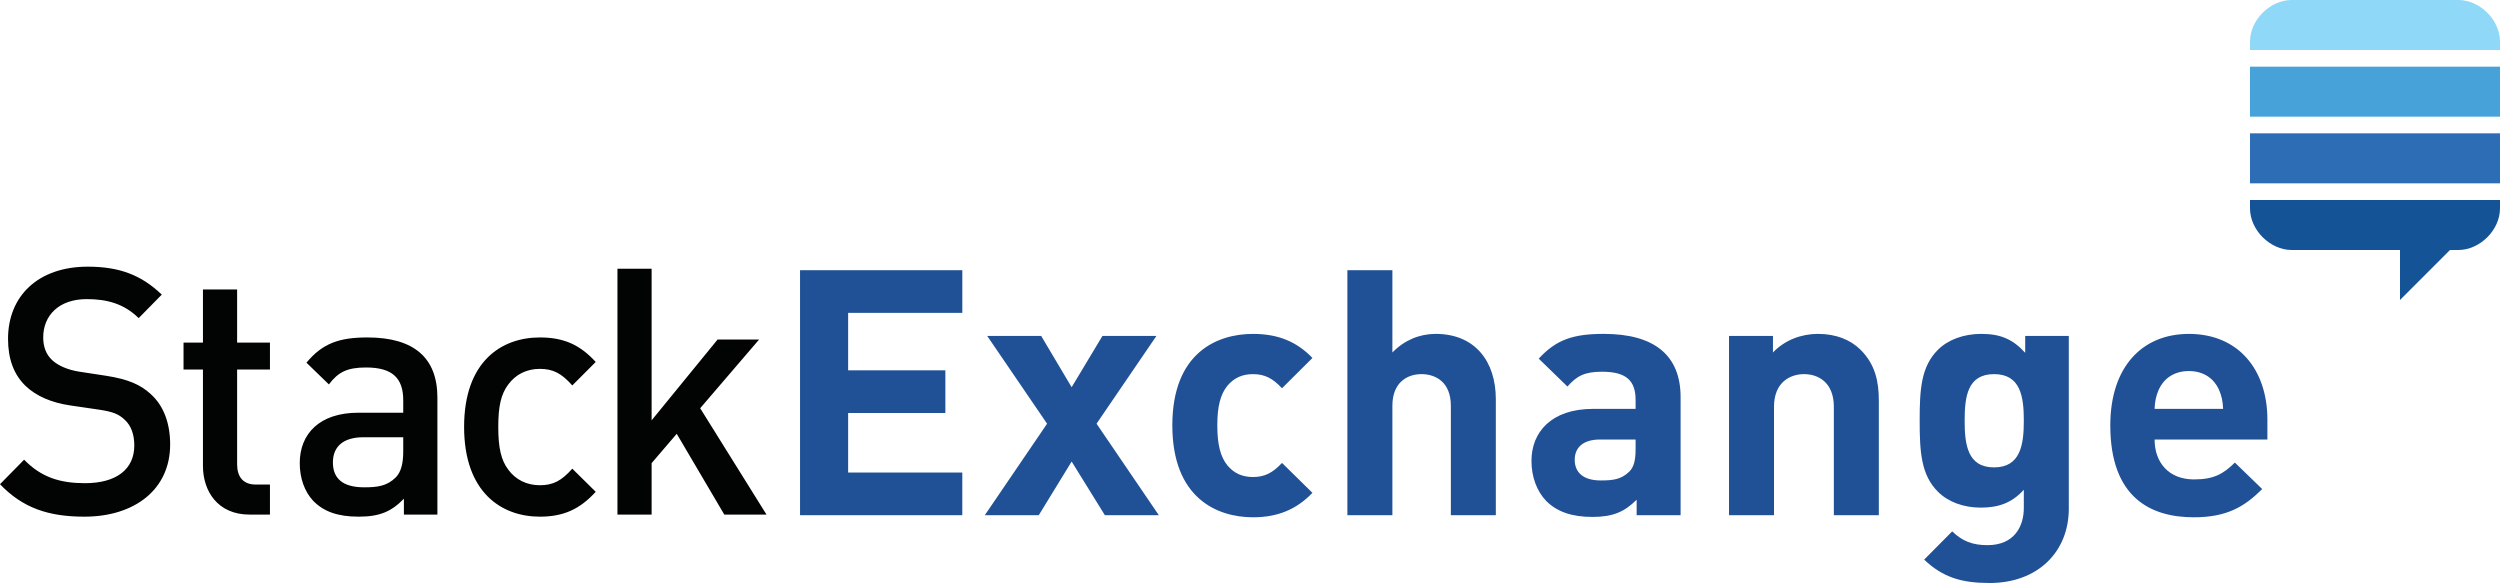
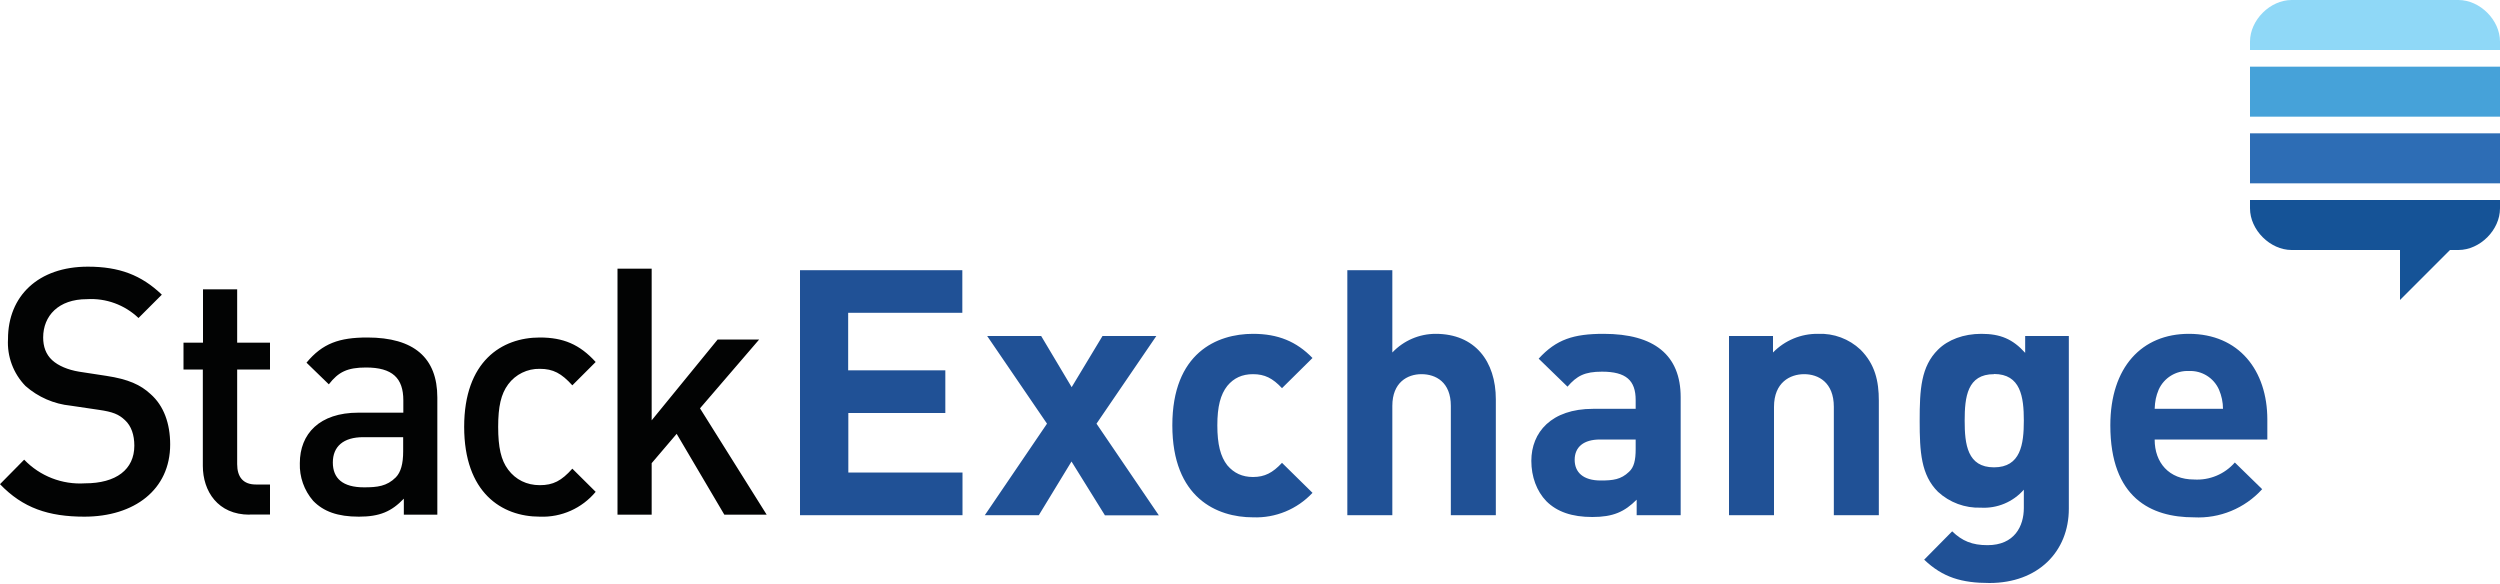
<svg role="icon" class="svg-icon iconLogoSE" width="150" height="35" viewBox="0 0 150 35">
  <g>
-     <path d="M43.458 30.875l-2.854-4.847-1.507 1.76v3.087h-2.05V16.124h2.05v9.096l3.959-4.849h2.491l-3.536 4.123 3.979 6.381h-2.532zM32.388 31c-2.291 0-4.542-1.45-4.542-5.387 0-3.936 2.25-5.366 4.542-5.366 1.406 0 2.391.415 3.355 1.471l-1.406 1.409c-.643-.725-1.145-.995-1.95-.995-.783 0-1.446.332-1.888.933-.443.58-.603 1.326-.603 2.548s.16 1.989.603 2.57c.442.6 1.105.931 1.889.931.804 0 1.306-.269 1.949-.994l1.406 1.388C34.78 30.565 33.794 31 32.388 31zm-8.194-4.765h-2.391c-1.206 0-1.829.559-1.829 1.512s.583 1.492 1.87 1.492c.783 0 1.366-.063 1.908-.601.302-.31.442-.808.442-1.554v-.85zm.04 4.64v-.952c-.743.766-1.446 1.077-2.712 1.077-1.266 0-2.11-.31-2.733-.954-.523-.559-.804-1.367-.804-2.258 0-1.76 1.185-3.025 3.516-3.025h2.693v-.745c0-1.326-.643-1.969-2.23-1.969-1.125 0-1.668.27-2.23 1.016l-1.347-1.305c.964-1.16 1.97-1.513 3.657-1.513 2.793 0 4.2 1.222 4.2 3.605v7.023h-2.01zm-9.263 0c-1.91 0-2.794-1.408-2.794-2.92v-5.781h-1.165v-1.616h1.165v-3.19h2.05v3.19h1.97v1.616h-1.97v5.676c0 .767.362 1.223 1.126 1.223h.844v1.802H14.97zM5.064 31c-2.15 0-3.697-.518-5.064-1.947l1.447-1.472c1.045 1.078 2.19 1.41 3.657 1.41 1.869 0 2.954-.83 2.954-2.26 0-.641-.18-1.18-.562-1.532-.362-.353-.724-.497-1.568-.622L4.24 24.33c-1.165-.166-2.09-.58-2.713-1.182C.824 22.464.482 21.532.482 20.33c0-2.57 1.809-4.33 4.783-4.33 1.889 0 3.215.497 4.441 1.678L8.32 19.087c-.884-.87-1.909-1.14-3.114-1.14-1.688 0-2.613.995-2.613 2.3 0 .539.161 1.015.543 1.367.362.332.944.58 1.607.684l1.628.249c1.326.207 2.07.539 2.673 1.098.784.704 1.165 1.76 1.165 3.025 0 2.713-2.15 4.33-5.144 4.33z" fill="#020303" />
-     <path d="M133.137 23.377c-.29-.64-.893-1.114-1.806-1.114s-1.516.475-1.806 1.114c-.166.393-.229.682-.25 1.156h4.111c-.02-.474-.083-.763-.25-1.156zm-3.861 2.994c0 1.383.851 2.394 2.366 2.394 1.184 0 1.765-.33 2.45-1.011l1.64 1.59c-1.1 1.094-2.16 1.693-4.11 1.693-2.554 0-5.004-1.157-5.004-5.513 0-3.51 1.91-5.49 4.713-5.49 3.01 0 4.713 2.187 4.713 5.14v1.197h-6.768zm-9.633-3.923c-1.598 0-1.764 1.363-1.764 2.787 0 1.425.166 2.808 1.764 2.808 1.6 0 1.786-1.383 1.786-2.808 0-1.424-.187-2.787-1.786-2.787zm-.27 12.532c-1.66 0-2.802-.33-3.923-1.404l1.681-1.693c.602.578 1.204.826 2.118.826 1.62 0 2.18-1.136 2.18-2.23v-1.094c-.706.784-1.516 1.073-2.575 1.073-1.058 0-1.972-.35-2.574-.95-1.017-1.01-1.1-2.394-1.1-4.273 0-1.878.083-3.24 1.1-4.252.602-.599 1.537-.95 2.595-.95 1.142 0 1.89.31 2.637 1.135v-1.011h2.616V30.52c0 2.58-1.848 4.46-4.755 4.46zm-9.342-4.068V24.41c0-1.466-.934-1.962-1.785-1.962-.851 0-1.806.496-1.806 1.962v6.502h-2.699V20.157h2.637v.991c.706-.744 1.702-1.115 2.699-1.115 1.08 0 1.951.351 2.553.95.872.866 1.1 1.878 1.1 3.055v6.874h-2.699zm-11.895-4.541h-2.138c-.976 0-1.515.454-1.515 1.218 0 .743.498 1.238 1.557 1.238.747 0 1.225-.062 1.702-.516.29-.268.394-.702.394-1.362v-.578zm.063 4.541v-.929c-.727.723-1.412 1.033-2.657 1.033-1.225 0-2.118-.31-2.762-.95-.58-.599-.892-1.466-.892-2.415 0-1.714 1.183-3.118 3.695-3.118h2.553v-.536c0-1.177-.58-1.693-2.013-1.693-1.038 0-1.516.247-2.076.888l-1.723-1.673c1.058-1.156 2.097-1.486 3.903-1.486 3.03 0 4.609 1.28 4.609 3.798v7.081h-2.637zm-11.148 0v-6.564c0-1.425-.913-1.9-1.765-1.9-.85 0-1.743.496-1.743 1.9v6.564h-2.7V16.213h2.7v4.935c.726-.744 1.64-1.115 2.595-1.115 2.366 0 3.612 1.651 3.612 3.922v6.957h-2.699zm-11.874.125c-2.16 0-4.837-1.157-4.837-5.513s2.678-5.49 4.837-5.49c1.495 0 2.615.453 3.57 1.444l-1.826 1.817c-.561-.599-1.038-.847-1.744-.847-.644 0-1.142.228-1.537.702-.415.516-.602 1.239-.602 2.374 0 1.136.187 1.88.602 2.395.395.475.893.702 1.537.702.706 0 1.183-.248 1.744-.846l1.826 1.796c-.955.99-2.075 1.466-3.57 1.466zm-8.885-.125l-1.993-3.22-1.973 3.22h-3.238l3.737-5.49-3.592-5.265h3.239l1.827 3.076 1.847-3.076h3.239l-3.592 5.264 3.737 5.491h-3.238zm-18.29 0V16.213h9.737v2.56h-6.851v3.448h5.834v2.56h-5.834v3.572h6.85v2.56h-9.736z" fill="#205196" />
-     <path d="M150 3h-15v-.5c0-1.306 1.21-2.5 2.5-2.5h10c1.291 0 2.5 1.194 2.5 2.5V3z" fill="#8FD8F7" />
-     <path d="M135 12v.5c0 1.306 1.21 2.5 2.5 2.5h6.5v3l3-3h.5c1.291 0 2.5-1.194 2.5-2.5V12h-15z" fill="#155397" />
+     <path d="M43.46 30.88l-2.86-4.85-1.5 1.76v3.09h-2.05V16.12h2.05v9.1l3.96-4.85h2.49L42 24.5l4 6.38h-2.53zM32.39 31c-2.3 0-4.54-1.45-4.54-5.39 0-3.93 2.25-5.36 4.54-5.36 1.4 0 2.39.41 3.35 1.47l-1.4 1.4c-.65-.72-1.15-.99-1.95-.99a2.3 2.3 0 0 0-1.9.93c-.43.58-.6 1.33-.6 2.55 0 1.23.17 2 .6 2.57.45.6 1.11.93 1.9.93.8 0 1.3-.26 1.95-.99l1.4 1.39A4.14 4.14 0 0 1 32.4 31zm-8.2-4.77H21.8c-1.2 0-1.83.56-1.83 1.52 0 .95.59 1.49 1.87 1.49.79 0 1.37-.06 1.91-.6.3-.31.44-.81.44-1.56v-.85zm.04 4.65v-.96c-.74.77-1.44 1.08-2.7 1.08-1.27 0-2.12-.31-2.74-.95a3.28 3.28 0 0 1-.8-2.26c0-1.76 1.18-3.03 3.51-3.03h2.7v-.74c0-1.33-.65-1.97-2.24-1.97-1.12 0-1.66.27-2.23 1.01l-1.34-1.3c.96-1.16 1.97-1.51 3.65-1.51 2.8 0 4.2 1.22 4.2 3.6v7.03h-2zm-9.26 0c-1.9 0-2.8-1.41-2.8-2.93v-5.78h-1.16v-1.61h1.17v-3.2h2.05v3.2h1.97v1.61h-1.97v5.68c0 .77.36 1.22 1.12 1.22h.85v1.8h-1.23zm-9.9.12c-2.16 0-3.7-.52-5.07-1.95l1.45-1.47A4.64 4.64 0 0 0 5.1 29c1.87 0 2.96-.83 2.96-2.26 0-.64-.18-1.18-.56-1.53-.37-.35-.73-.5-1.57-.62l-1.69-.25a4.83 4.83 0 0 1-2.71-1.18 3.73 3.73 0 0 1-1.05-2.82C.48 17.76 2.3 16 5.27 16c1.88 0 3.21.5 4.44 1.68l-1.4 1.4a4.12 4.12 0 0 0-3.1-1.13c-1.7 0-2.62 1-2.62 2.3 0 .54.16 1.01.54 1.36.37.34.95.58 1.61.69l1.63.25c1.33.2 2.07.54 2.67 1.1.79.7 1.17 1.76 1.17 3.02 0 2.71-2.15 4.33-5.15 4.33z" fill="#020303" />
+     <path d="M133.14 23.38a1.88 1.88 0 0 0-1.8-1.12 1.9 1.9 0 0 0-1.82 1.12c-.16.39-.22.68-.24 1.15h4.1a2.94 2.94 0 0 0-.24-1.15zm-3.86 3c0 1.37.85 2.39 2.36 2.39a3 3 0 0 0 2.45-1.02l1.64 1.6a5.16 5.16 0 0 1-4.1 1.69c-2.56 0-5.01-1.16-5.01-5.52 0-3.5 1.9-5.49 4.71-5.49 3.01 0 4.71 2.2 4.71 5.14v1.2h-6.76zm-9.64-3.93c-1.6 0-1.76 1.36-1.76 2.79 0 1.42.16 2.8 1.76 2.8s1.79-1.38 1.79-2.8c0-1.43-.19-2.8-1.79-2.8zm-.27 12.53c-1.66 0-2.8-.33-3.92-1.4l1.68-1.7c.6.58 1.2.83 2.12.83 1.62 0 2.18-1.14 2.18-2.23v-1.1a3.18 3.18 0 0 1-2.58 1.08 3.61 3.61 0 0 1-2.57-.95c-1.02-1.01-1.1-2.4-1.1-4.27 0-1.88.08-3.25 1.1-4.26.6-.6 1.54-.95 2.6-.95 1.14 0 1.88.31 2.63 1.14v-1.01h2.62v10.36c0 2.58-1.85 4.46-4.76 4.46zm-9.34-4.07v-6.5c0-1.47-.93-1.96-1.78-1.96s-1.81.5-1.81 1.96v6.5h-2.7V20.16h2.64v.99a3.7 3.7 0 0 1 2.7-1.12 3.5 3.5 0 0 1 2.55.95c.87.87 1.1 1.88 1.1 3.06v6.87h-2.7zm-11.9-4.54H96c-.98 0-1.52.45-1.52 1.22 0 .74.5 1.24 1.56 1.24.75 0 1.22-.06 1.7-.52.3-.27.4-.7.4-1.36v-.58zm.07 4.54v-.93c-.73.73-1.41 1.04-2.66 1.04-1.22 0-2.12-.31-2.76-.95-.58-.6-.9-1.47-.9-2.42 0-1.71 1.2-3.12 3.7-3.12h2.56V24c0-1.18-.58-1.7-2.02-1.7-1.04 0-1.51.25-2.07.9l-1.73-1.68c1.06-1.16 2.1-1.49 3.9-1.49 3.04 0 4.62 1.28 4.62 3.8v7.08H98.2zm-11.15 0v-6.56c0-1.43-.91-1.9-1.76-1.9s-1.75.5-1.75 1.9v6.56h-2.7v-14.7h2.7v4.94a3.58 3.58 0 0 1 2.6-1.12c2.36 0 3.61 1.65 3.61 3.93v6.95h-2.7zm-11.87.13c-2.16 0-4.84-1.16-4.84-5.52 0-4.35 2.68-5.49 4.84-5.49 1.5 0 2.61.46 3.57 1.45l-1.83 1.81c-.56-.6-1.04-.84-1.74-.84-.65 0-1.15.23-1.54.7-.41.52-.6 1.24-.6 2.37 0 1.14.19 1.88.6 2.4.4.47.9.7 1.54.7.7 0 1.18-.25 1.74-.85l1.83 1.8a4.64 4.64 0 0 1-3.57 1.47zm-8.89-.13l-2-3.22-1.96 3.22h-3.24l3.73-5.49-3.59-5.26h3.24l1.83 3.07 1.85-3.07h3.23l-3.59 5.26 3.74 5.5h-3.24zm-18.29 0v-14.7h9.74v2.56h-6.85v3.45h5.83v2.56H50.9v3.57h6.85v2.56H48z" fill="#205196" />
+     <path d="M150 3h-15v-.5c0-1.3 1.21-2.5 2.5-2.5h10c1.3 0 2.5 1.2 2.5 2.5V3z" fill="#8FD8F7" />
+     <path d="M135 12v.5c0 1.3 1.21 2.5 2.5 2.5h6.5v3l3-3h.5c1.3 0 2.5-1.2 2.5-2.5V12h-15z" fill="#155397" />
    <path fill="#2D6DB5" d="M135 8v3h15V8z" />
    <path fill="#46A2D9" d="M135 4v3h15V4z" />
  </g>
</svg>
